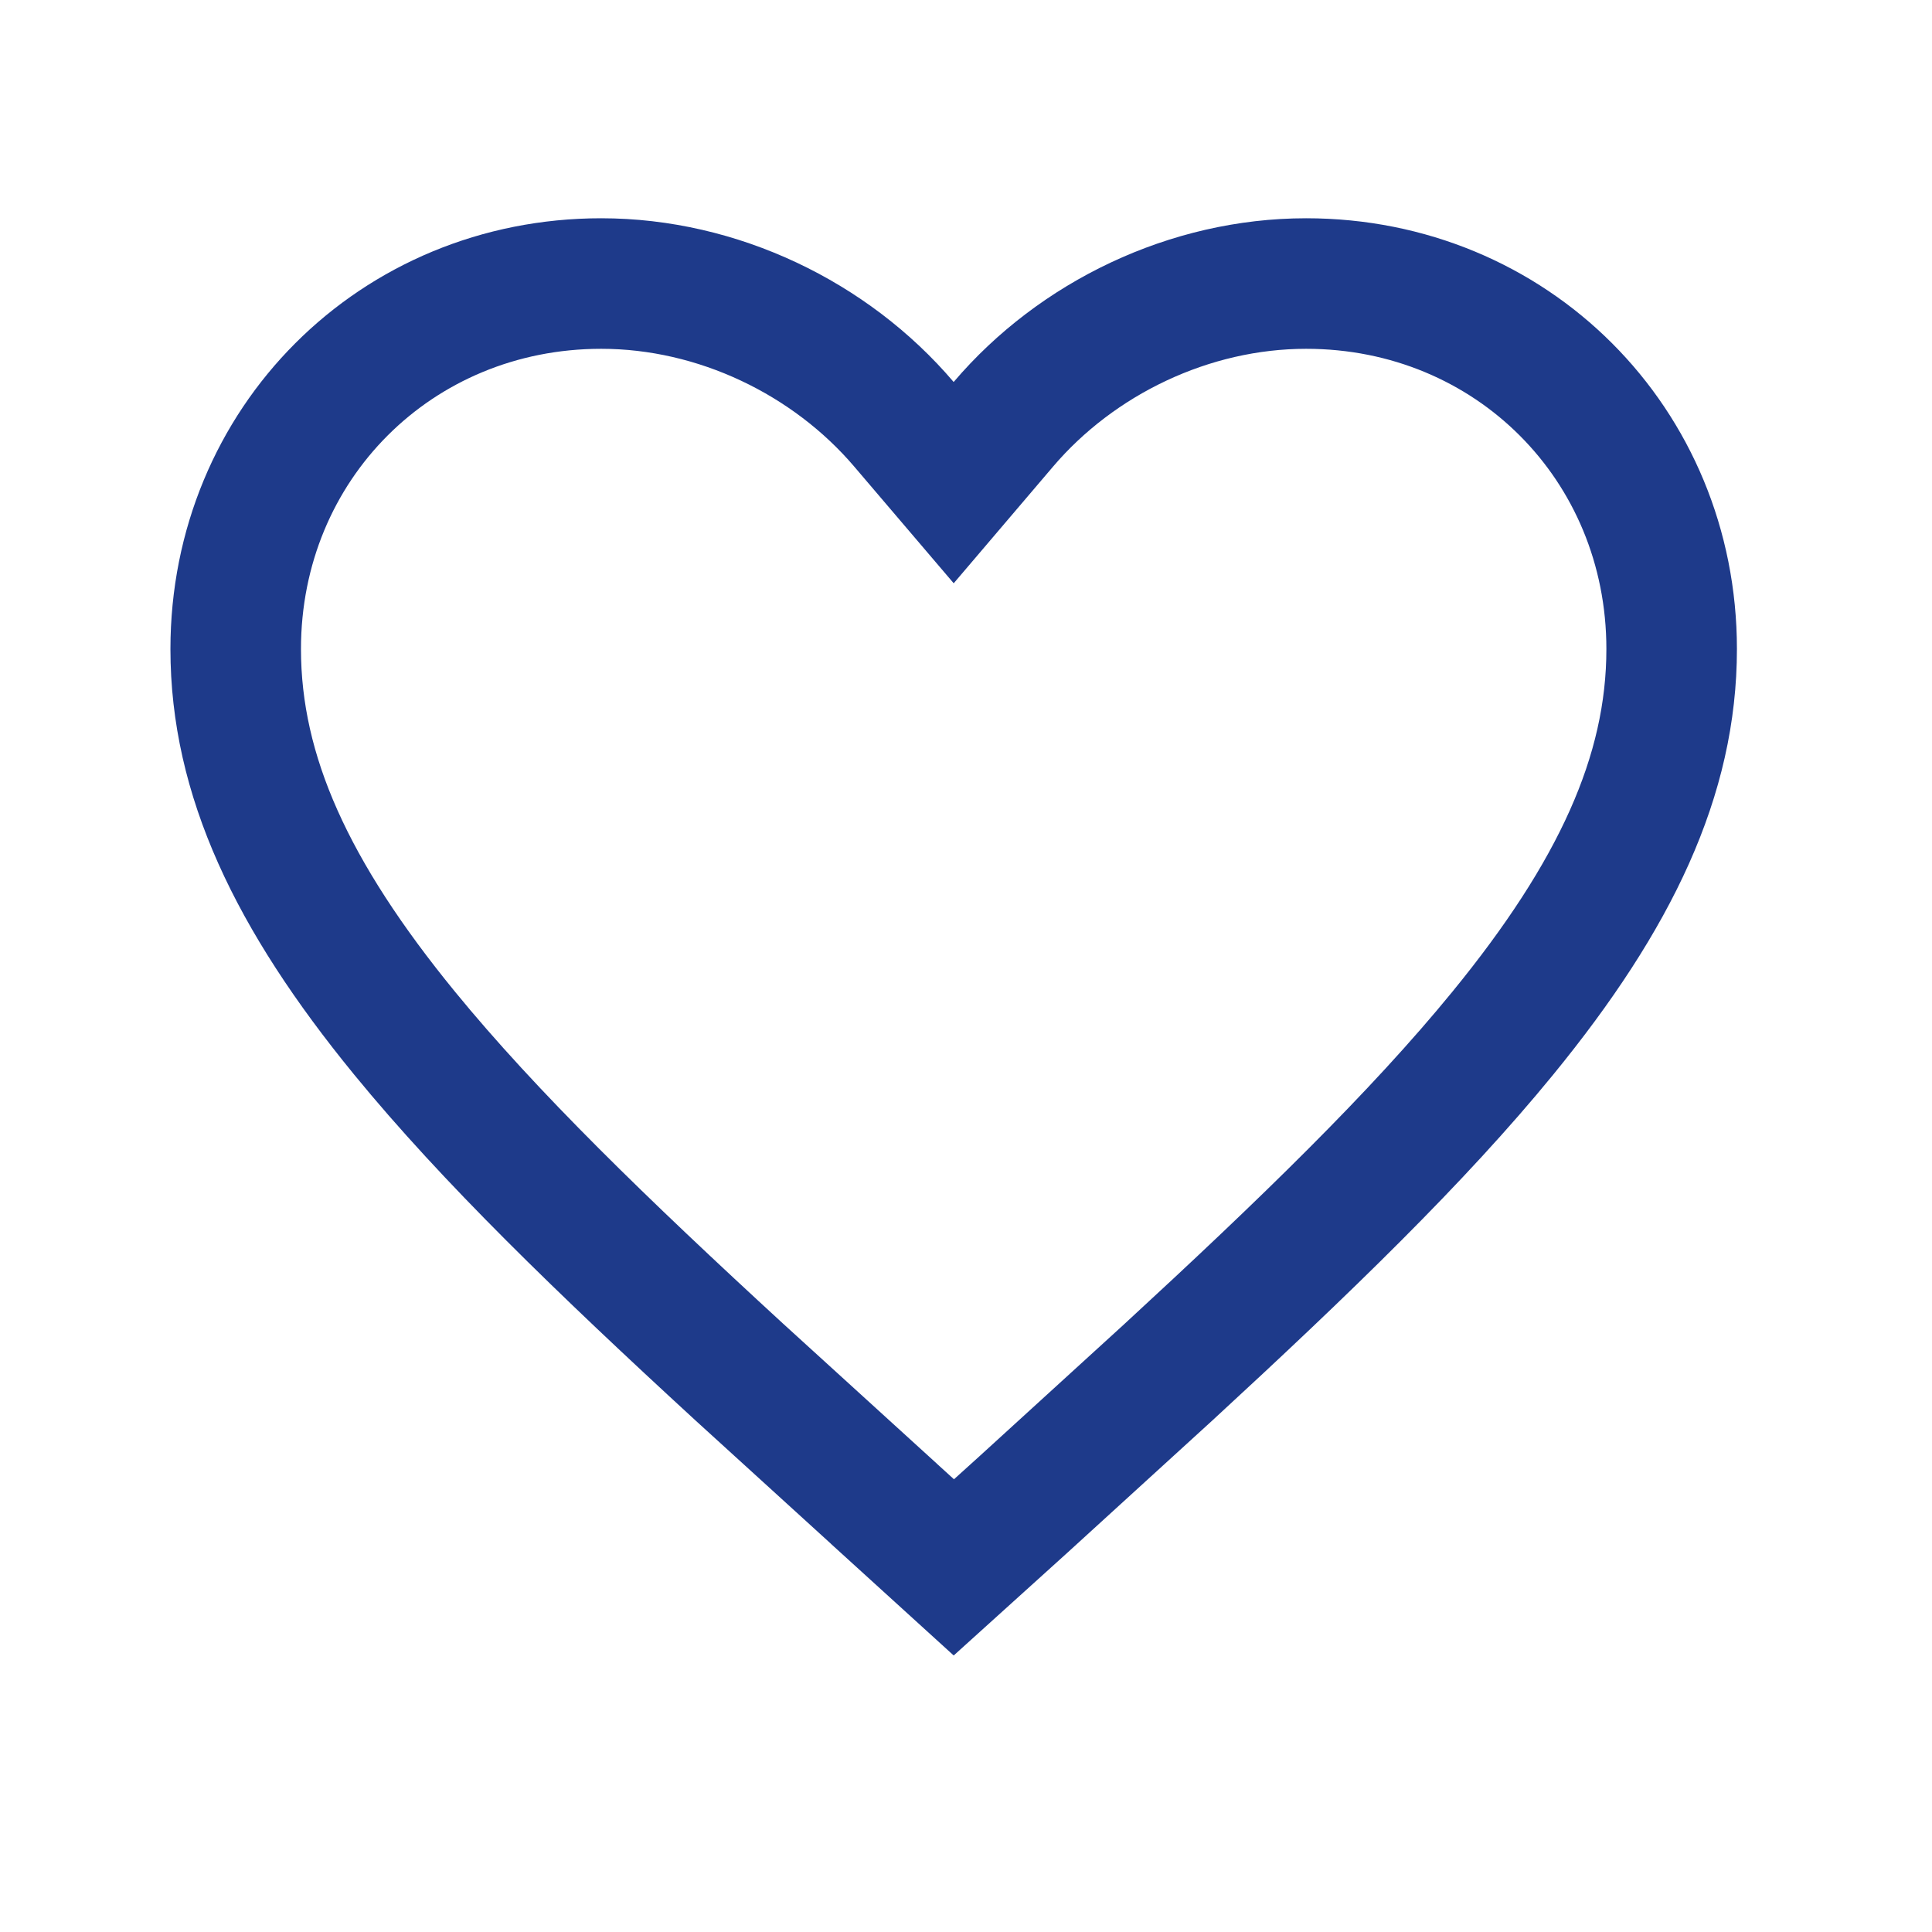
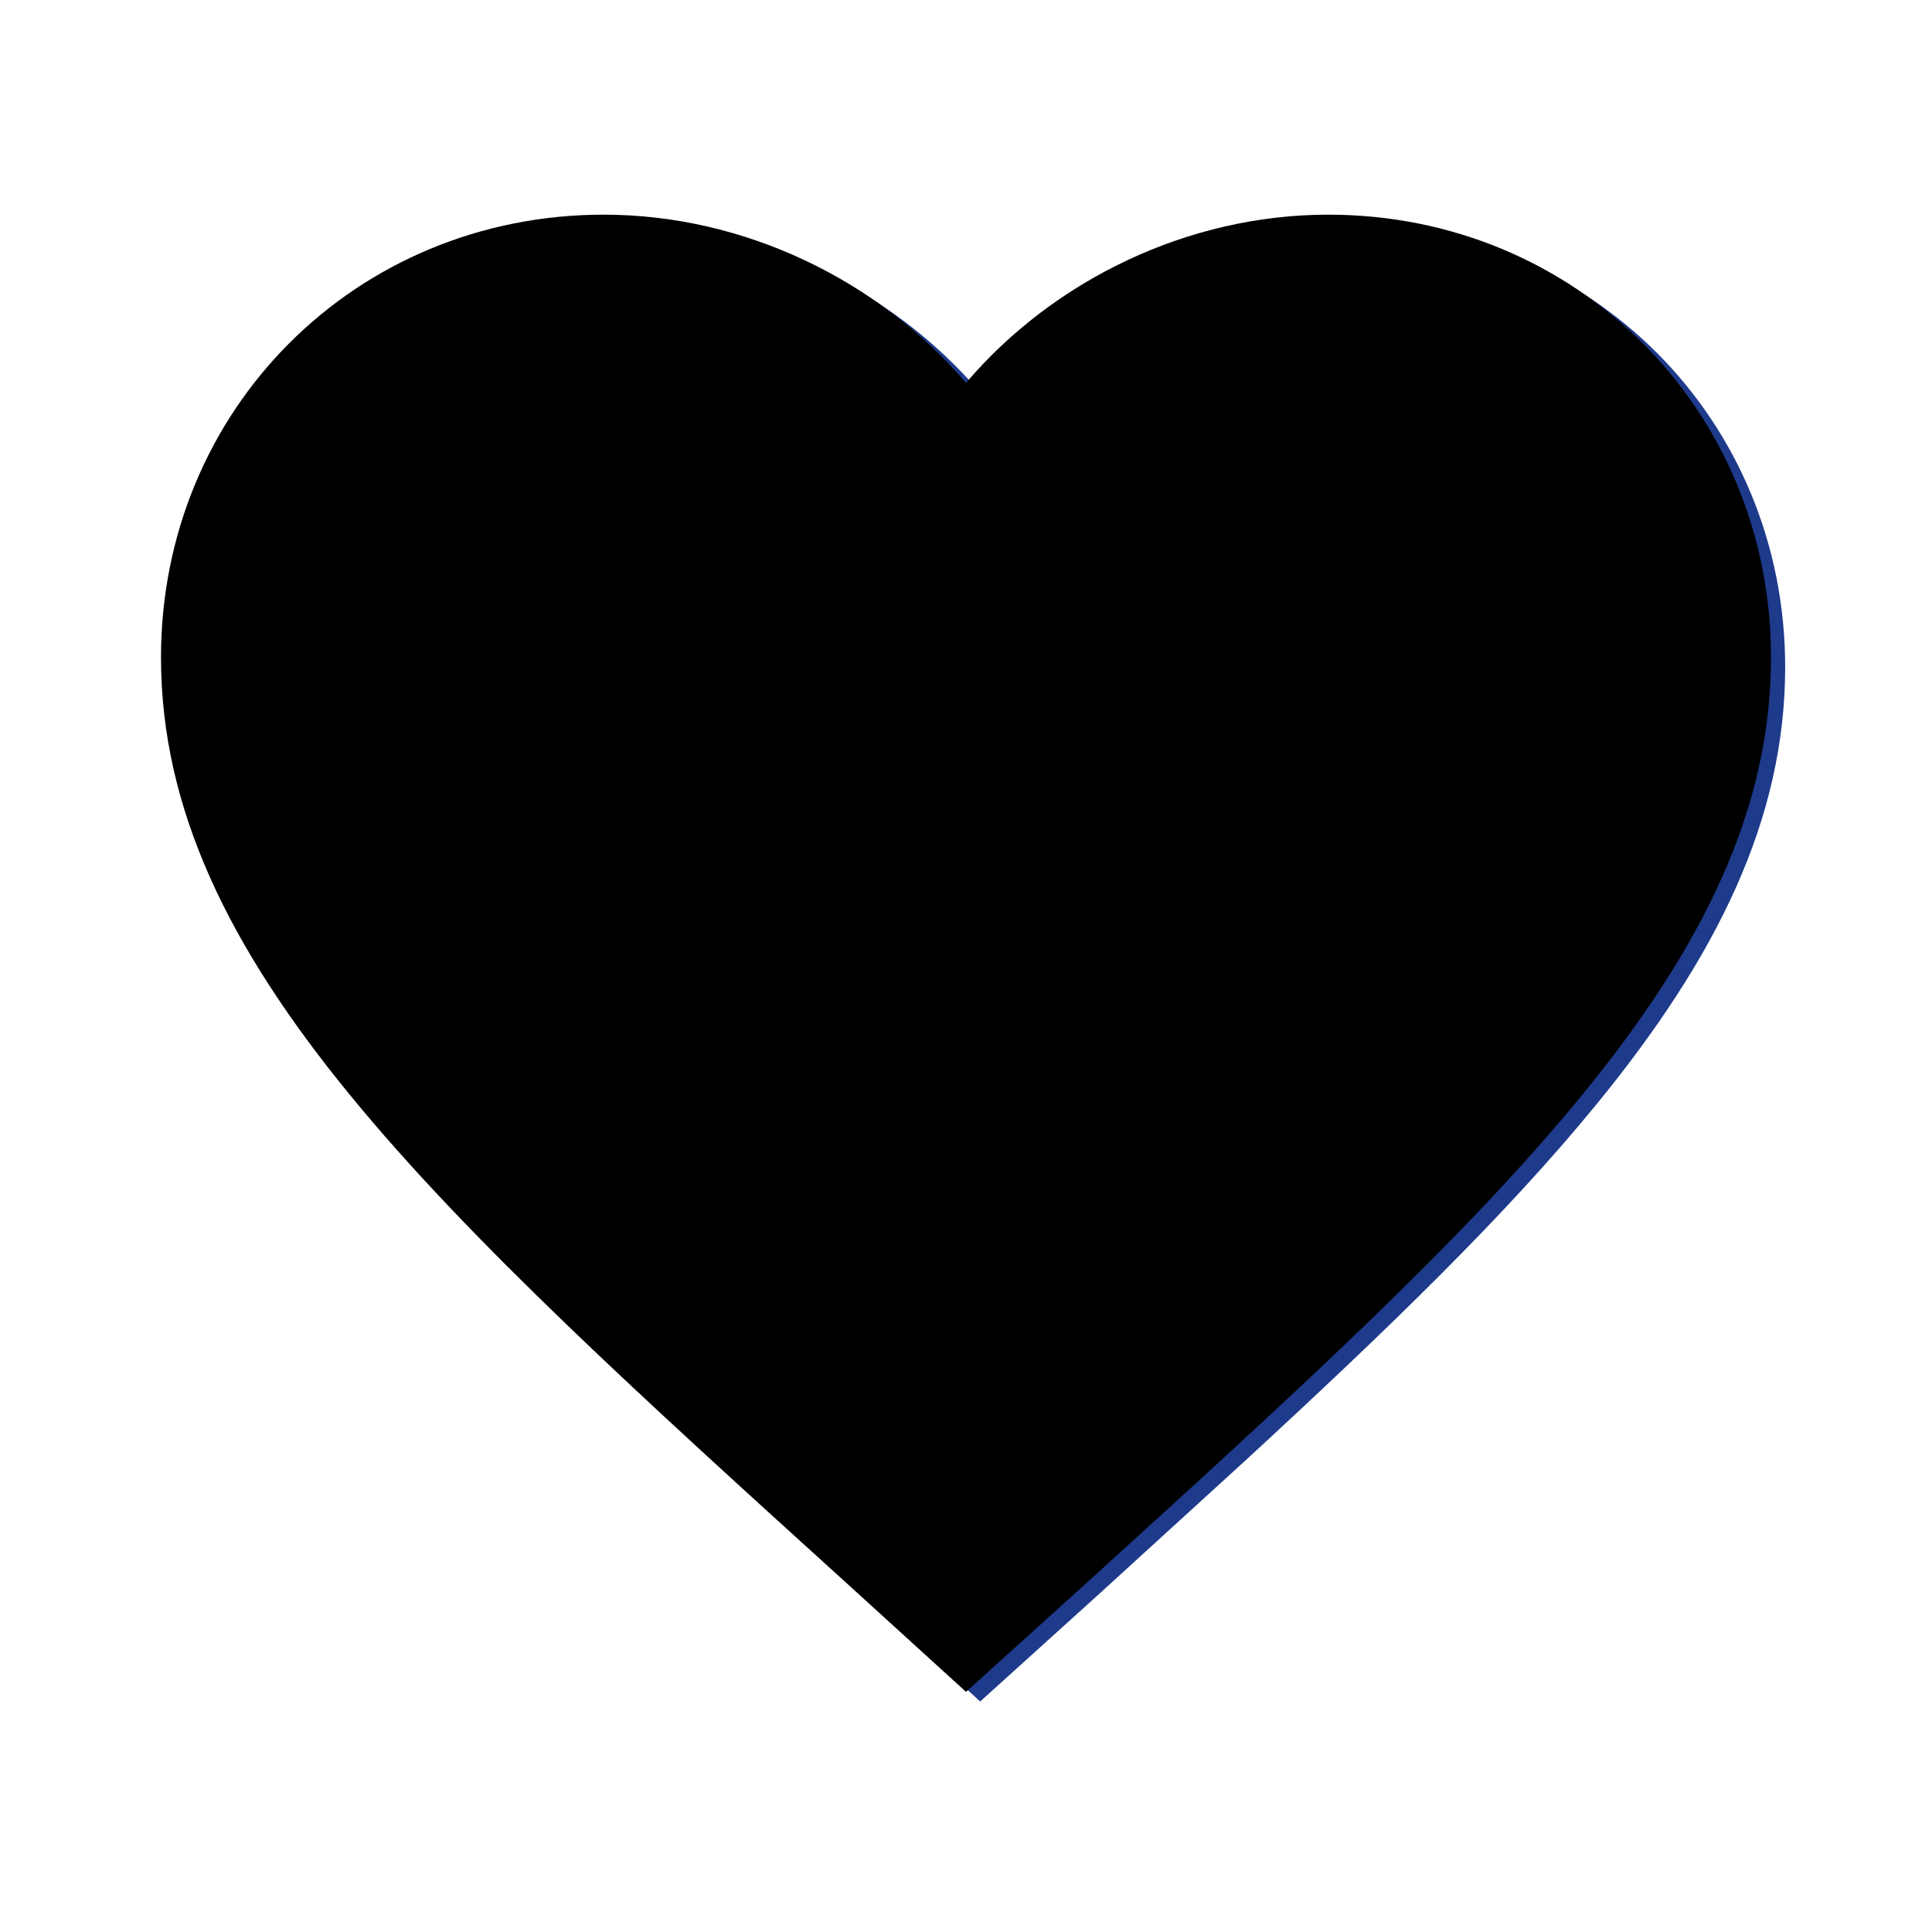
- <svg xmlns="http://www.w3.org/2000/svg" width="37" height="37" viewBox="0 0 37 37" fill="none">
+ <svg xmlns="http://www.w3.org/2000/svg" width="36" height="36" viewBox="0 0 36 36" fill="none">
  <path d="M25.014 5.43C28.943 5.43 32.014 8.5 32.014 12.43C32.014 14.854 30.935 17.151 28.78 19.787C27.154 21.777 24.989 23.873 22.368 26.287L19.598 28.814L18.267 30.017L16.93 28.801L16.929 28.799L14.158 26.276C11.537 23.867 9.373 21.773 7.747 19.785C5.593 17.151 4.514 14.854 4.514 12.43C4.514 8.5 7.584 5.43 11.514 5.43C13.745 5.43 15.906 6.475 17.311 8.125L18.264 9.243L19.216 8.125C20.621 6.475 22.782 5.43 25.014 5.43Z" stroke="#1E3A8A" stroke-width="2.5" />
+   <path d="M18 31.525L15.825 29.545C8.1 22.54 3 17.92 3 12.25C3 7.63 6.63 4 11.25 4C13.86 4 16.365 5.215 18 7.135C19.635 5.215 22.14 4 24.75 4C29.37 4 33 7.63 33 12.25C33 17.92 27.9 22.54 20.175 29.56L18 31.525Z" fill="currentColor" />
</svg>
